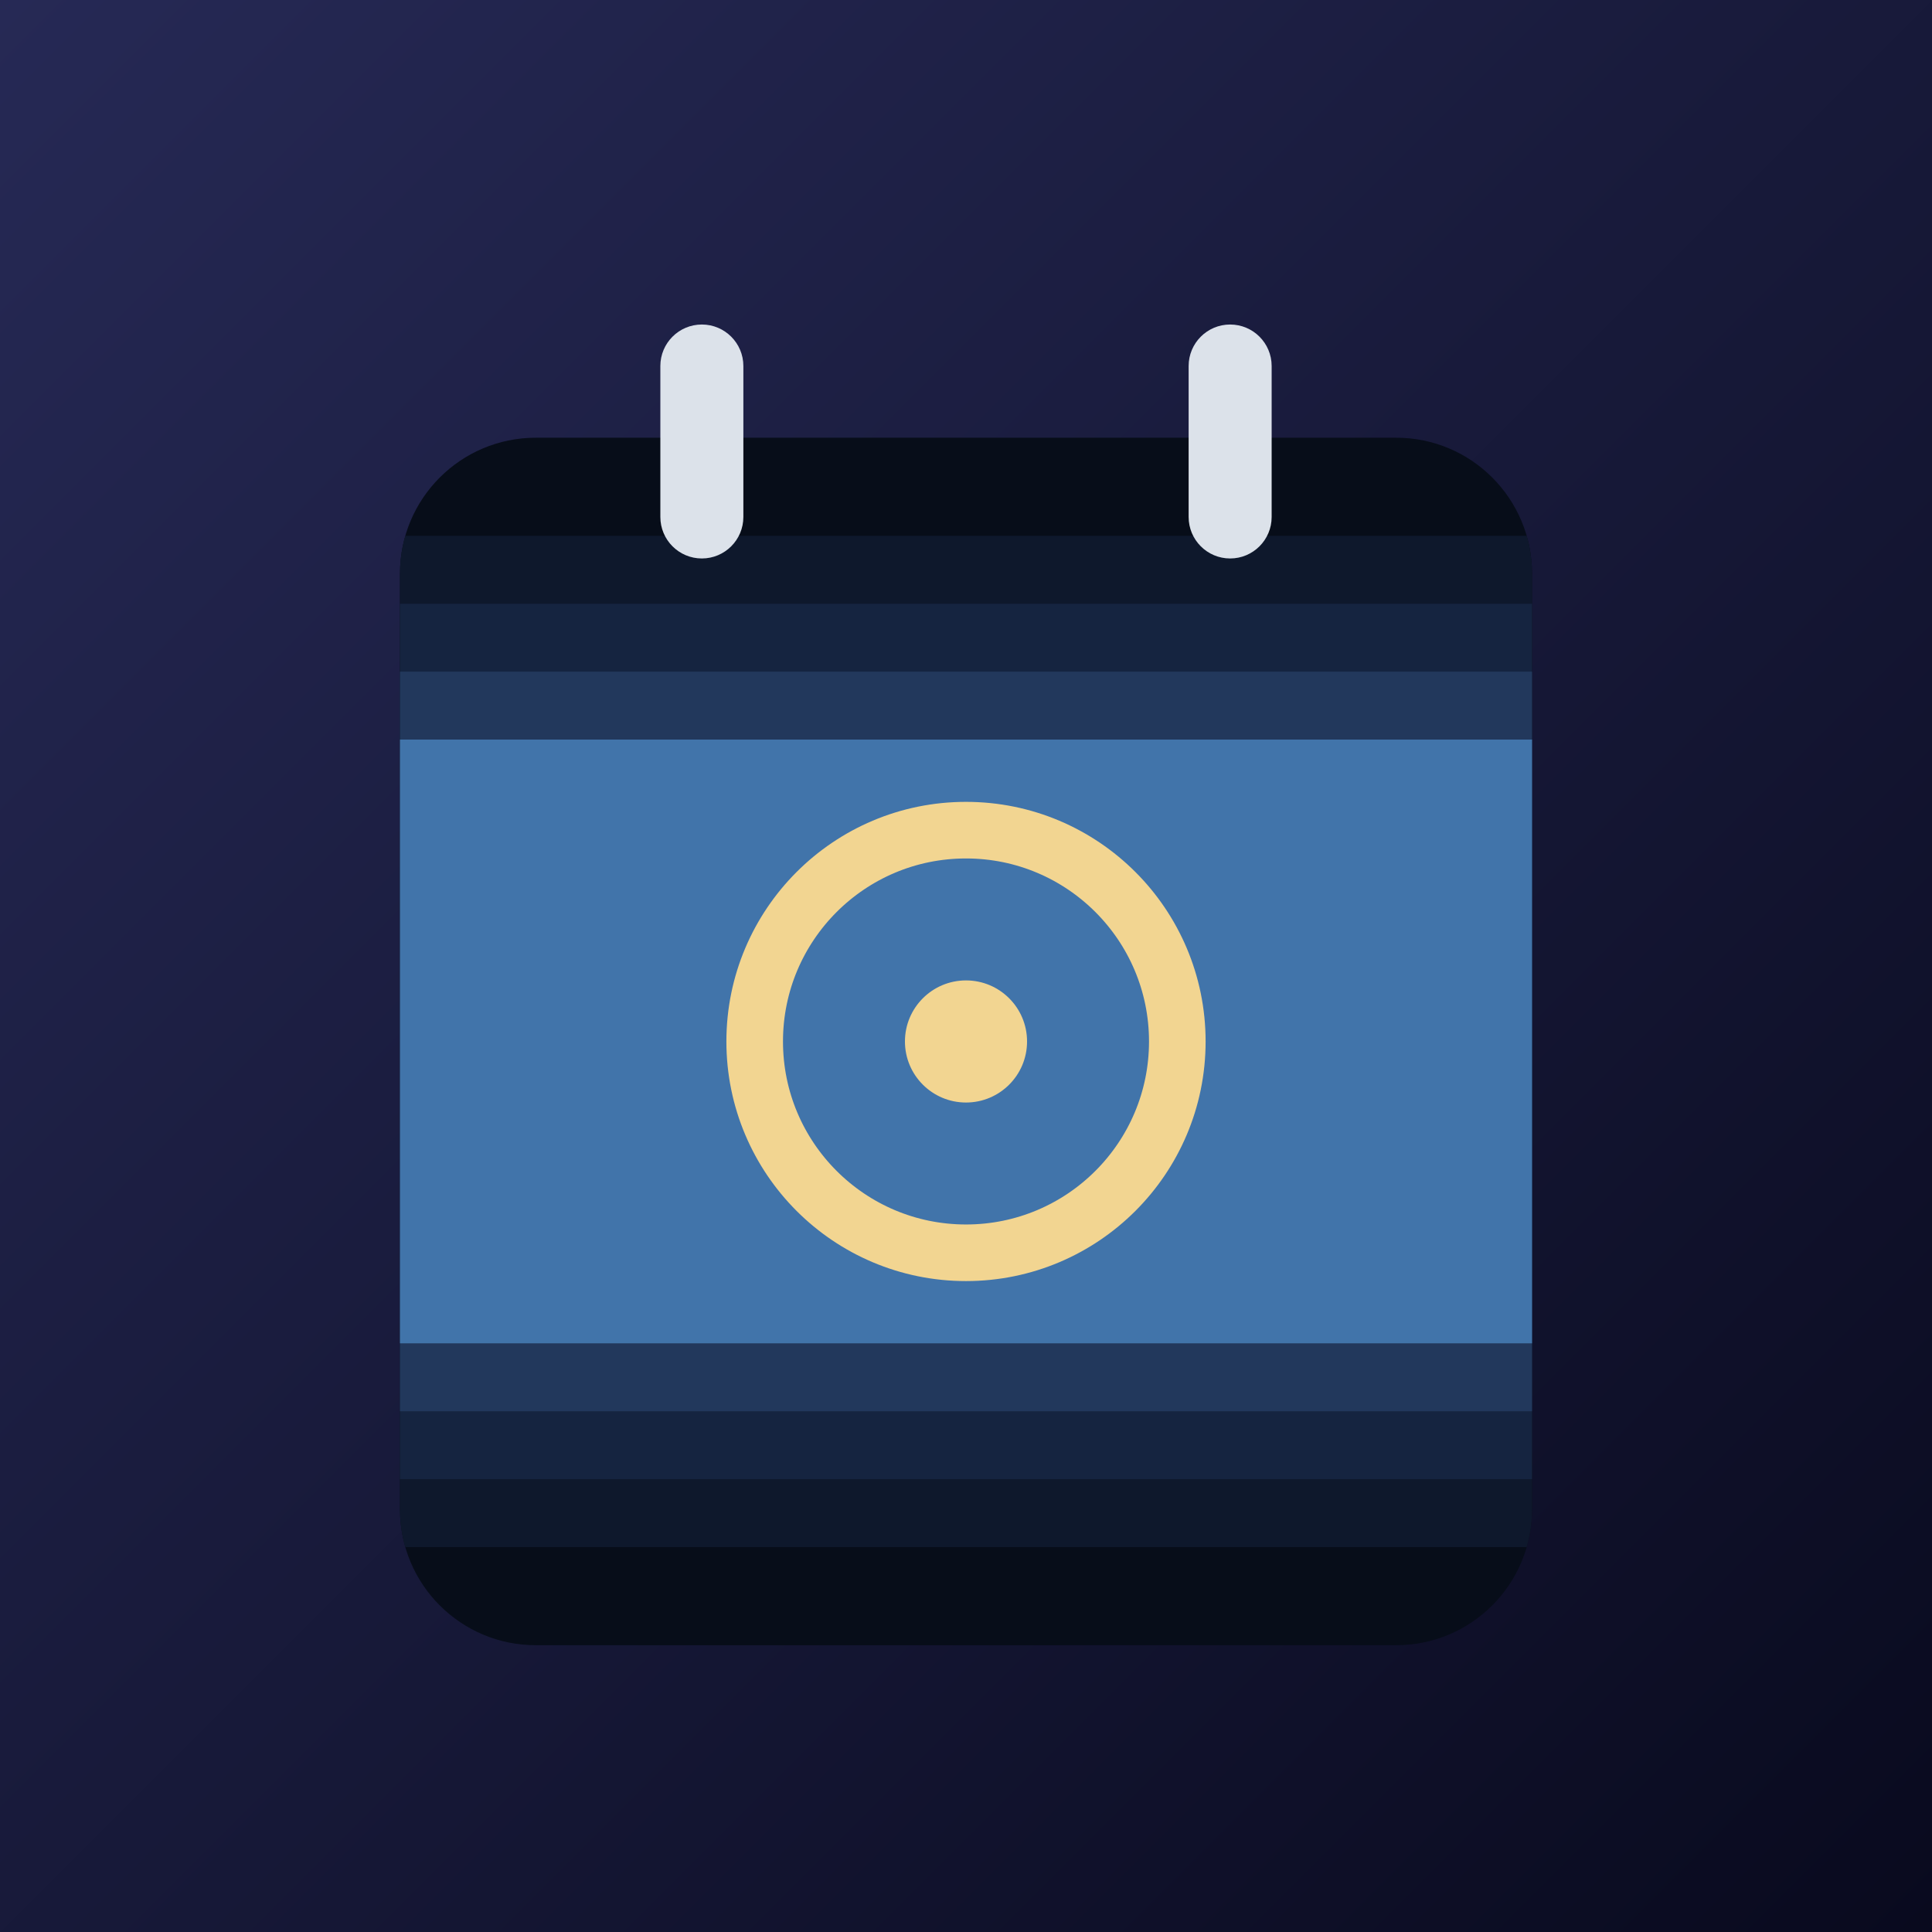
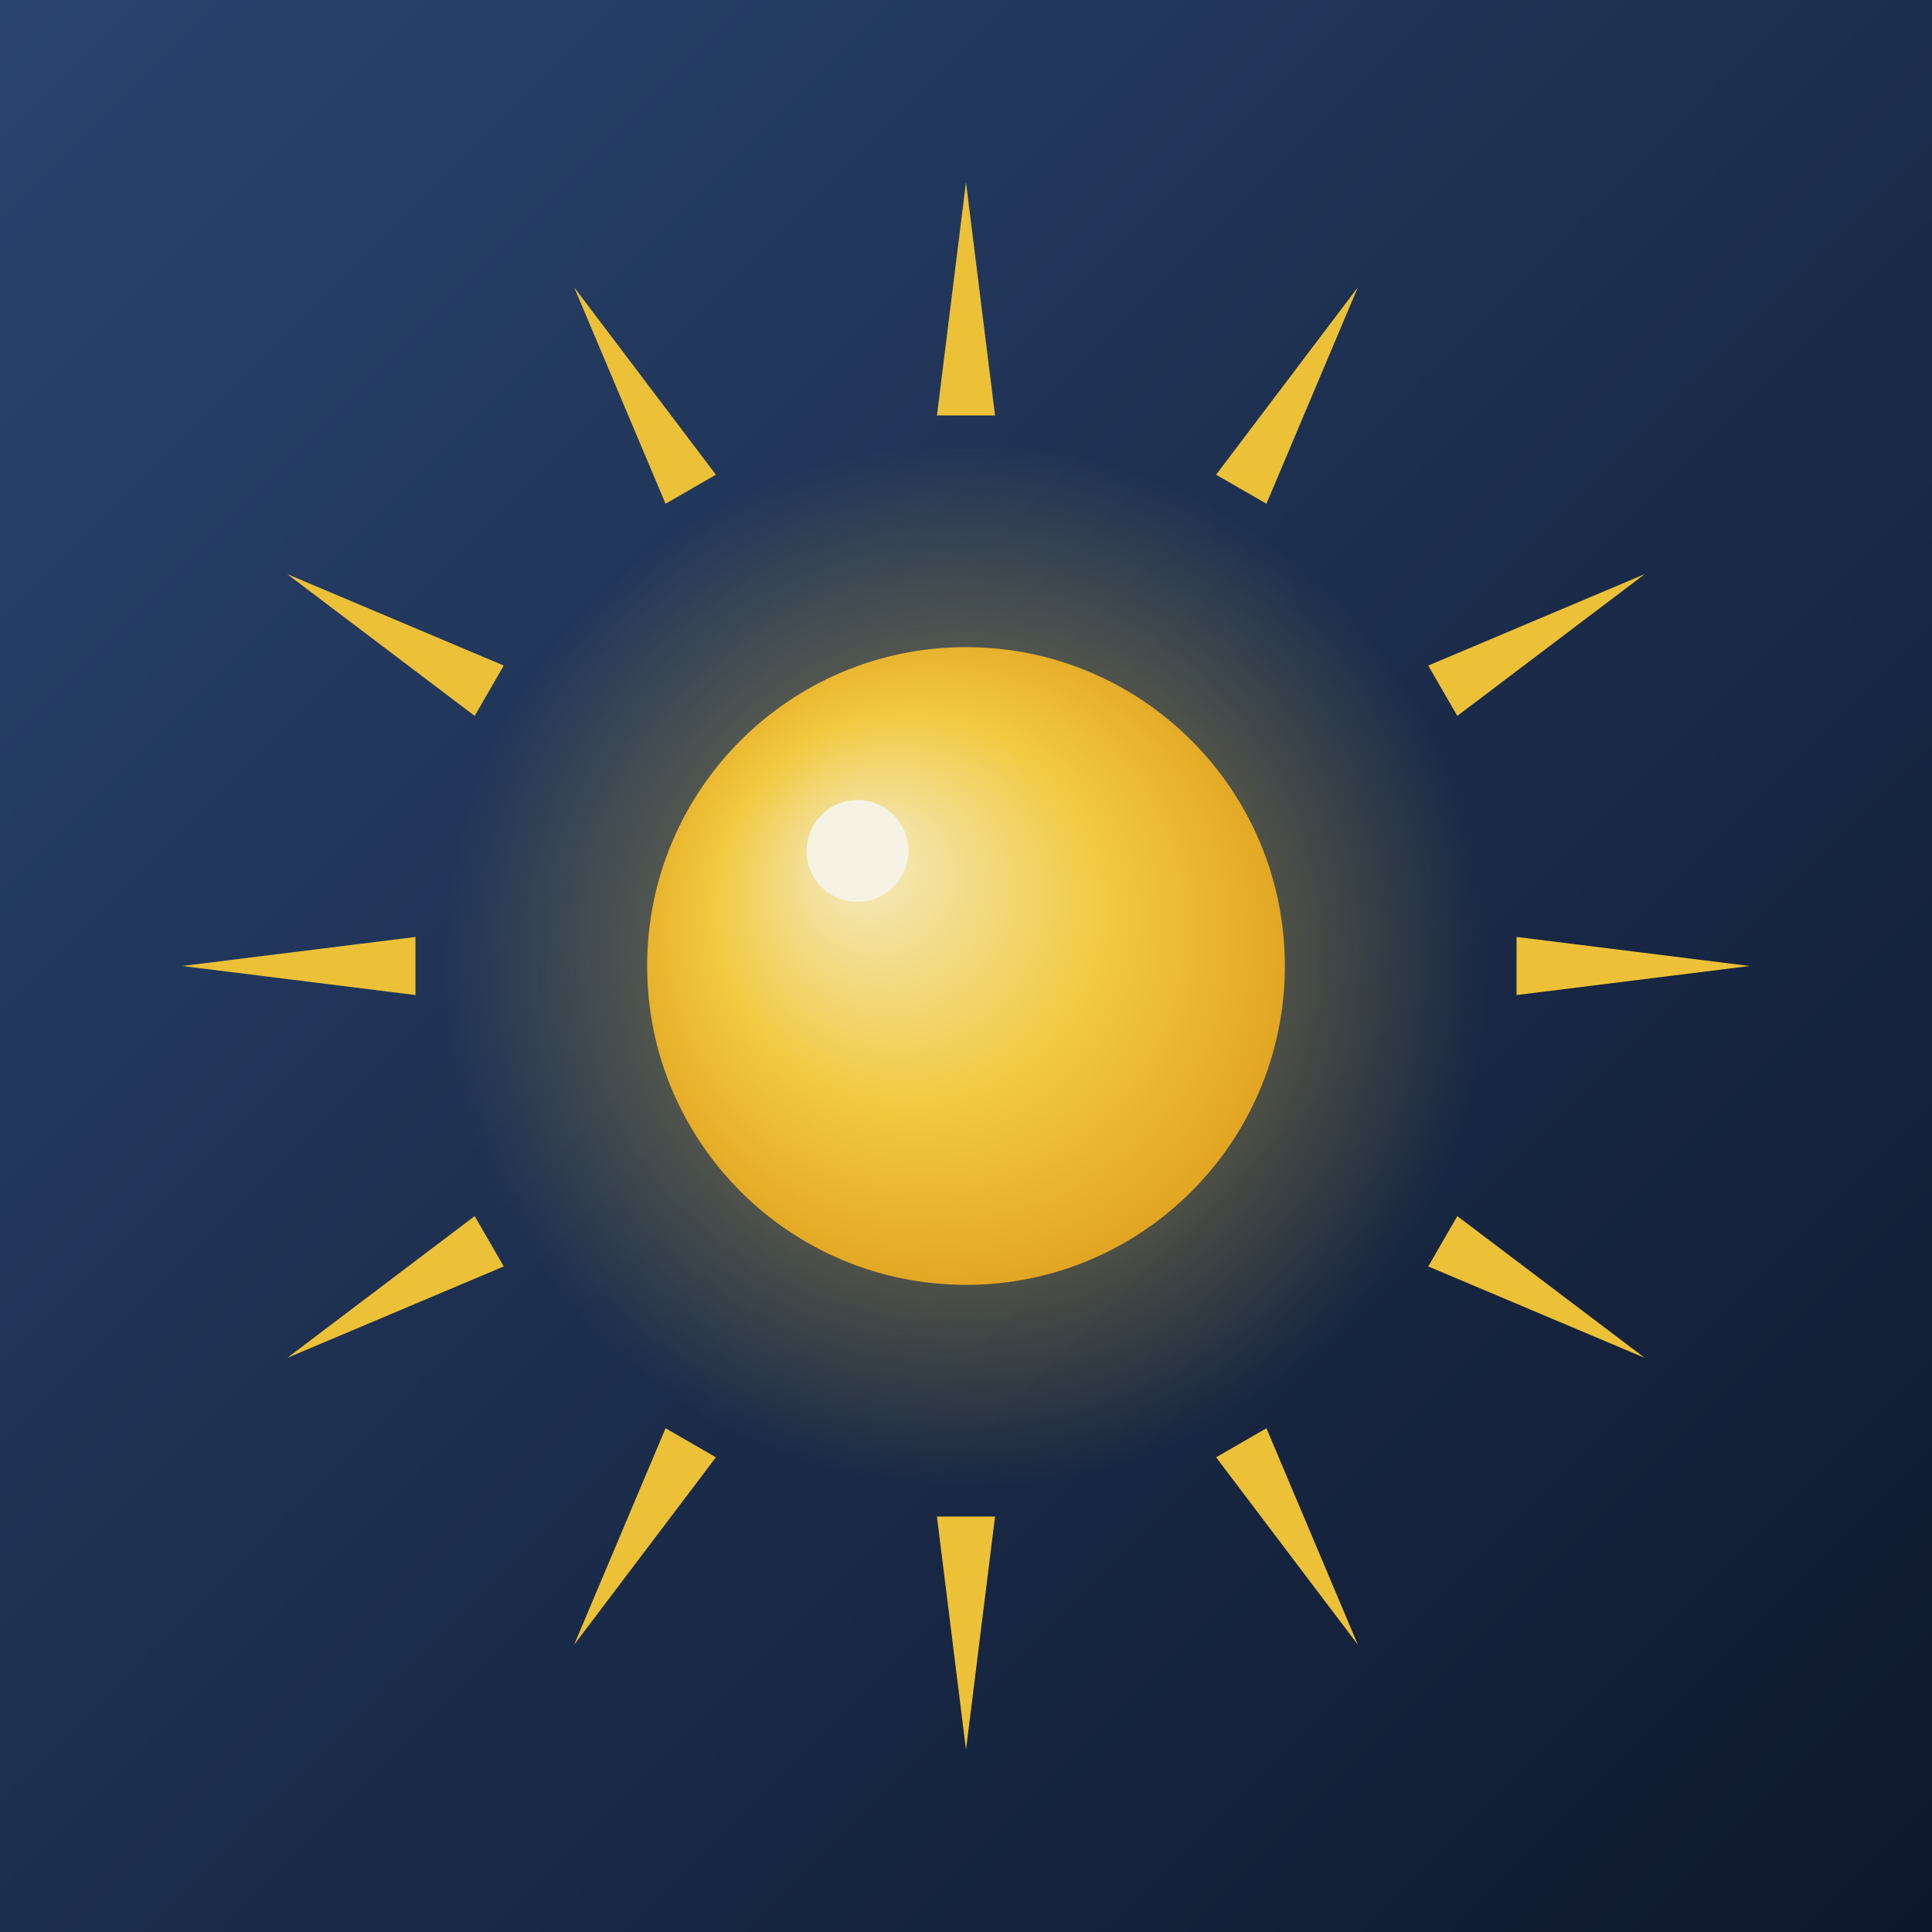
<svg xmlns="http://www.w3.org/2000/svg" width="1024" height="1024" viewBox="0 0 1024 1024">
  <defs>
    <linearGradient id="ground" x1="0" y1="0" x2="1024" y2="1024" gradientUnits="userSpaceOnUse">
-       <stop offset="0" stop-color="#262955" />
-       <stop offset="1" stop-color="#090A1E" />
+       <stop offset="0" stop-color="#2A4470" />
+       <stop offset="1" stop-color="#0E182C" />
    </linearGradient>
-     <clipPath id="page">
-       <rect x="212" y="232" width="600" height="640" rx="72" />
-     </clipPath>
+     <radialGradient id="halo" cx="512" cy="512" r="277" gradientUnits="userSpaceOnUse">
+       <stop offset="0.611" stop-color="#F2C93E" stop-opacity="0.235" />
+       <stop offset="1" stop-color="#F2C93E" stop-opacity="0" />
+     </radialGradient>
+     <radialGradient id="orb" cx="512" cy="512" r="211.25" fx="452.85" fy="452.85" gradientUnits="userSpaceOnUse">
+       <stop offset="0" stop-color="#F4EBC4" />
+       <stop offset="0.5" stop-color="#F2C93E" />
+       <stop offset="1" stop-color="#DC9718" />
+     </radialGradient>
+     <path id="ray" d="M496.6 220.2 L512 96.6 L527.4 220.2 Z" />
  </defs>
  <rect width="1024" height="1024" fill="url(#ground)" />
-   <g clip-path="url(#page)">
-     <rect x="212" y="232" width="600" height="640" fill="#070D19" />
-     <rect x="212" y="284" width="600" height="536" fill="#0E182C" />
-     <rect x="212" y="320" width="600" height="464" fill="#152440" />
-     <rect x="212" y="356" width="600" height="392" fill="#22385C" />
-     <rect x="212" y="392" width="600" height="320" fill="#4174AA" />
+   <circle cx="512" cy="512" r="277" fill="url(#halo)" />
+   <g fill="#EDC137">
+     <use href="#ray" transform="rotate(0 512 512)" />
+     <use href="#ray" transform="rotate(30 512 512)" />
+     <use href="#ray" transform="rotate(60 512 512)" />
+     <use href="#ray" transform="rotate(90 512 512)" />
+     <use href="#ray" transform="rotate(120 512 512)" />
+     <use href="#ray" transform="rotate(150 512 512)" />
+     <use href="#ray" transform="rotate(180 512 512)" />
+     <use href="#ray" transform="rotate(210 512 512)" />
+     <use href="#ray" transform="rotate(240 512 512)" />
+     <use href="#ray" transform="rotate(270 512 512)" />
+     <use href="#ray" transform="rotate(300 512 512)" />
+     <use href="#ray" transform="rotate(330 512 512)" />
  </g>
-   <circle cx="512" cy="552" r="112" fill="none" stroke="#F2D591" stroke-width="30" />
-   <circle cx="512" cy="552" r="32.36" fill="#F2D591" />
-   <rect x="350" y="172" width="44" height="124" rx="22" fill="#DCE2EA" />
-   <rect x="630" y="172" width="44" height="124" rx="22" fill="#DCE2EA" />
+   <circle cx="512" cy="512" r="169" fill="url(#orb)" />
+   <circle cx="454.5" cy="451" r="27" fill="#F6F2E4" />
</svg>
